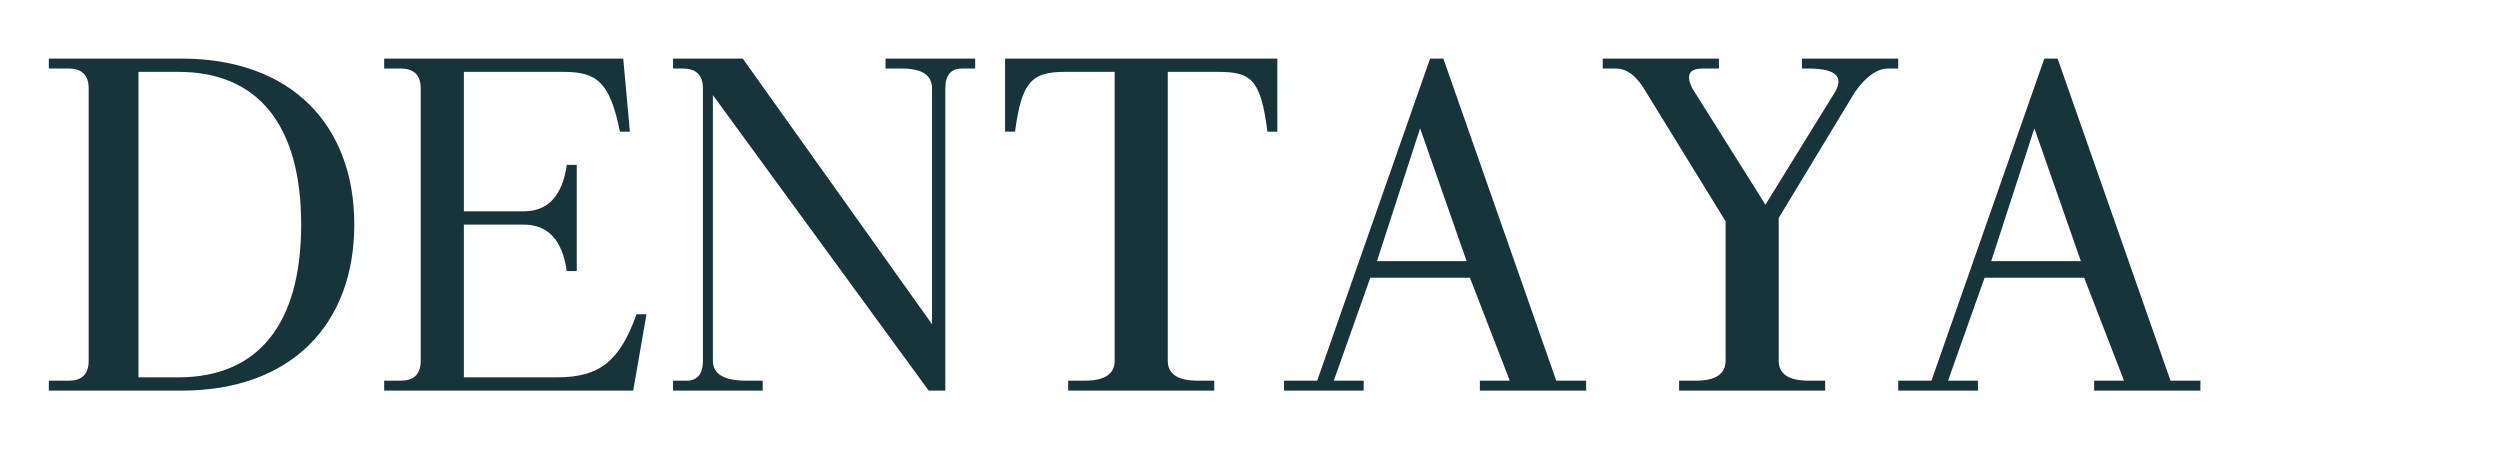
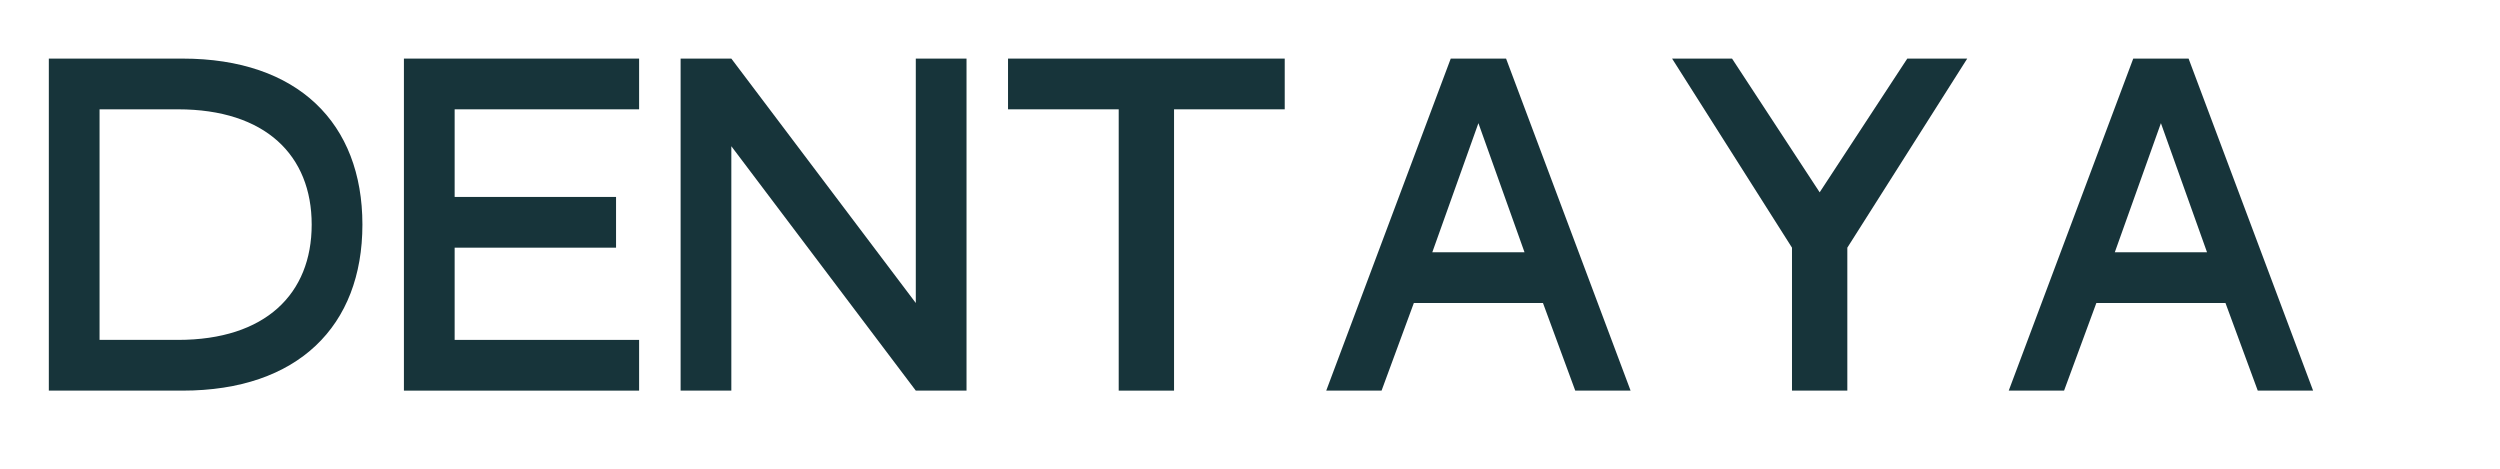
<svg xmlns="http://www.w3.org/2000/svg" viewBox="0 0 512 96" role="img" aria-label="DENTAYA">
-   <g fill="#17343A" transform="translate(10 12) scale(0.68 0.68)">
-     <path data-letter="D" fill-rule="evenodd" d="M0 0H40C73 0 92 20 92 50S73 100 40 100H0V97H6Q12 97 12 91V9Q12 3 6 3H0ZM27 4V96H39C63 96 76 80 76 50S63 4 39 4Z" transform="translate(0 0)" />
-     <path data-letter="E" fill-rule="evenodd" d="M0 0H72L74 22H71C68 7 64 4 54 4H24V46H42Q53 46 55 32H58V64H55Q53 50 42 50H24V96H52C65 96 71 91 76 77H79L75 100H0V97H5Q11 97 11 91V9Q11 3 5 3H0Z" transform="translate(101 0)" />
-     <path data-letter="N" fill-rule="evenodd" d="M0 0H21L78 80V9Q78 3 69 3H64V0H91V3H87Q82 3 82 9V100H77L12 11V91Q12 97 22 97H27V100H0V97H4Q9 97 9 91V9Q9 3 3 3H0Z" transform="translate(188 0)" />
-     <path data-letter="T" fill-rule="evenodd" d="M1 0H83V22H80C78 6 75 4 65 4H50V91Q50 97 59 97H64V100H20V97H25Q34 97 34 91V4H19C9 4 6 7 4 22H1Z" transform="translate(287 0)" />
-     <path data-letter="A" fill-rule="evenodd" d="M0 100V97H10L44 0H48L82 97H91V100H59V97H68L56 66H26L15 97H24V100ZM28 61H55L41 21Z" transform="translate(372 0)" />
-     <path data-letter="Y" fill-rule="evenodd" d="M0 0H35V3H30Q24 3 27 9L49 44L70 10Q74 3 62 3H60V0H89V3H86Q81 3 76 10L53 48V91Q53 97 62 97H67V100H23V97H28Q37 97 37 91V49L13 10Q9 3 4 3H0Z" transform="translate(468 0)" />
-     <path data-letter="A" fill-rule="evenodd" d="M0 100V97H10L44 0H48L82 97H91V100H59V97H68L56 66H26L15 97H24V100ZM28 61H55L41 21Z" transform="translate(557 0)" />
+   <g fill="#17343A" transform="translate(10 12) scale(0.944444 0.944444)">
+     <path data-letter="D" fill-rule="evenodd" d="M0 0H29C54 0 68 14 68 36S54 72 29 72H0ZM11 11V61H28C47 61 57 51 57 36S47 11 28 11Z" transform="translate(0 0)" />
+     <path data-letter="E" fill-rule="evenodd" d="M0 0H51V11H11V30H46V41H11V61H51V72H0Z" transform="translate(77 0)" />
+     <path data-letter="N" fill-rule="evenodd" d="M0 0H11L51 53V0H62V72H51L11 19V72H0Z" transform="translate(137 0)" />
+     <path data-letter="T" fill-rule="evenodd" d="M0 0H60V11H36V72H24V11H0Z" transform="translate(208 0)" />
+     <path data-letter="A" fill-rule="evenodd" d="M0 72L27 0H39L66 72H54L47 53H19L12 72ZM23 42H43L33 14Z" transform="translate(277 0)" />
+     <path data-letter="Y" fill-rule="evenodd" d="M0 0H13L32 29L51 0H64L38 41V72H26V41Z" transform="translate(352 0)" />
+     <path data-letter="A" fill-rule="evenodd" d="M0 72L27 0H39L66 72H54L47 53H19L12 72ZM23 42H43L33 14Z" transform="translate(425 0)" />
  </g>
</svg>
